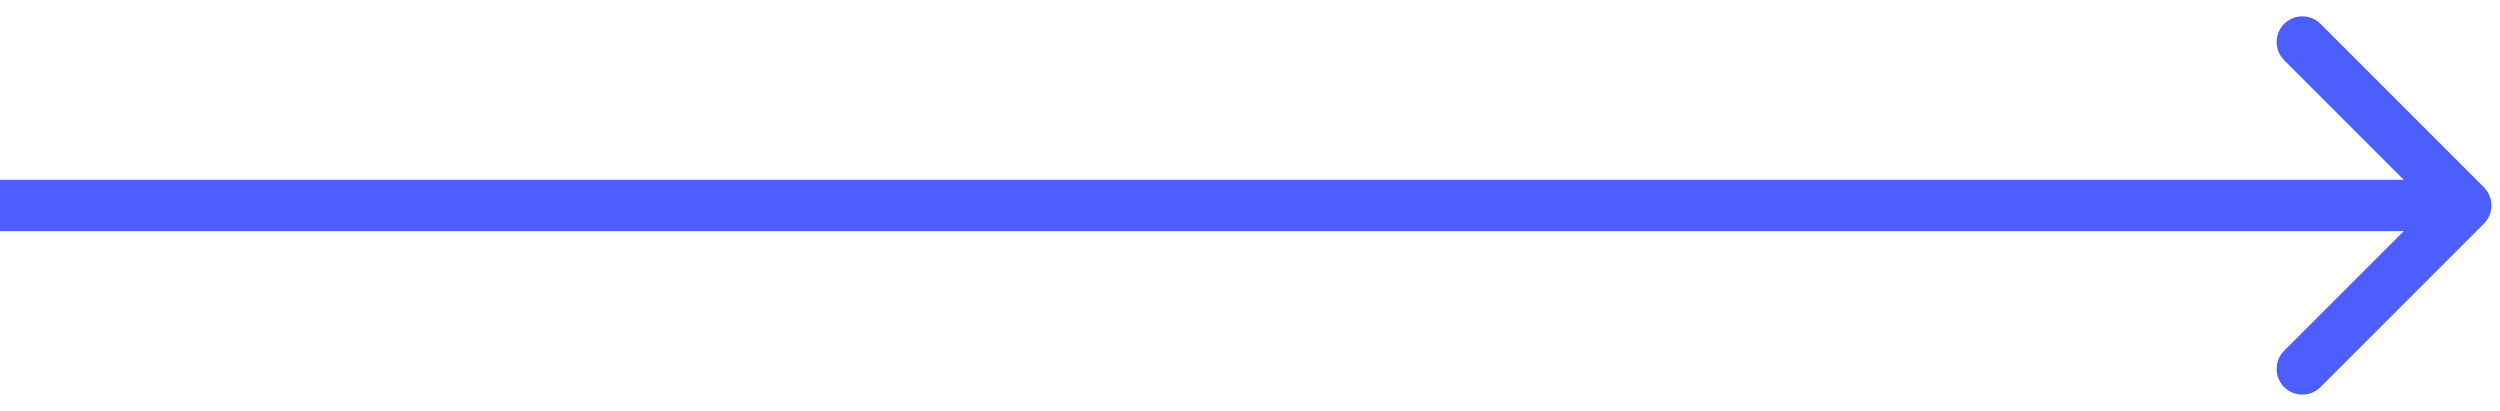
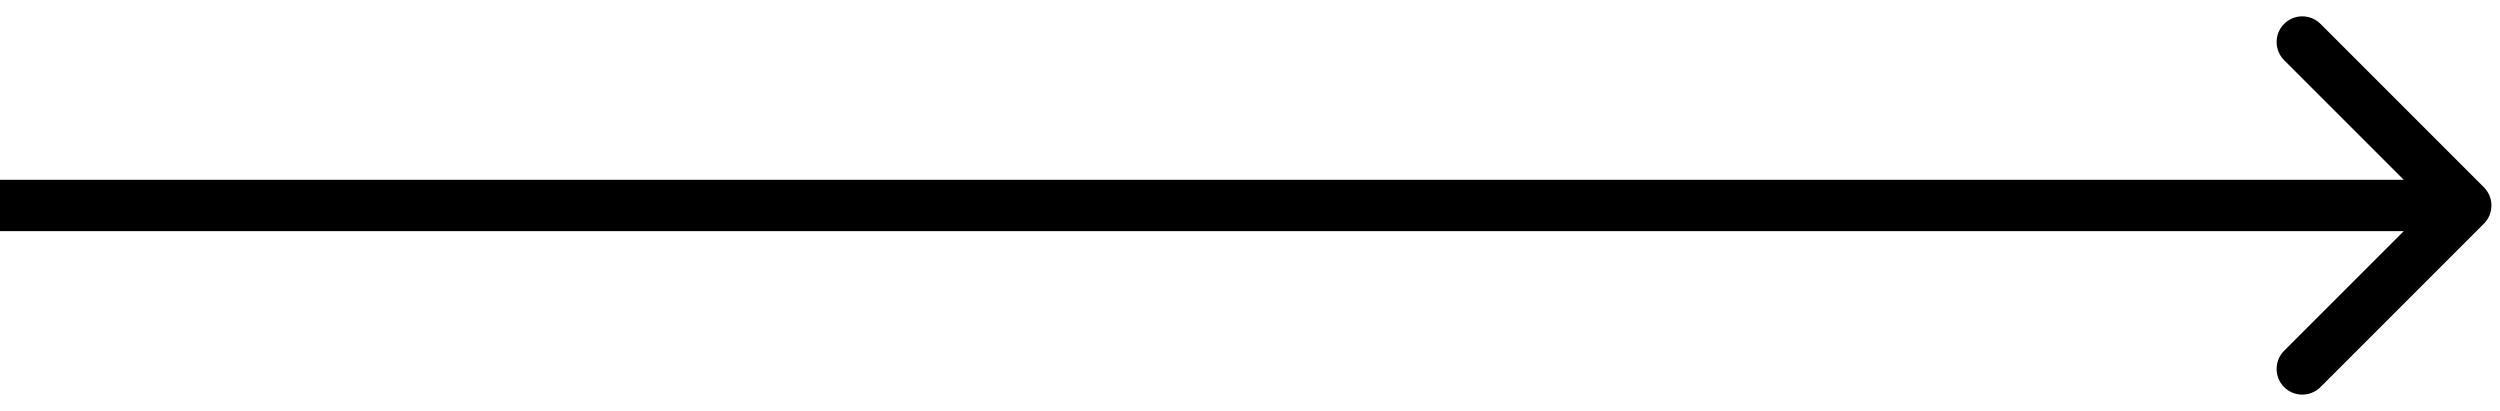
- <svg xmlns="http://www.w3.org/2000/svg" width="146" height="24" viewBox="0 0 146 24" fill="none">
-   <path d="M145.061 13.061C145.646 12.475 145.646 11.525 145.061 10.939L135.515 1.393C134.929 0.808 133.979 0.808 133.393 1.393C132.808 1.979 132.808 2.929 133.393 3.515L141.879 12L133.393 20.485C132.808 21.071 132.808 22.021 133.393 22.607C133.979 23.192 134.929 23.192 135.515 22.607L145.061 13.061ZM0 13.5H144V10.5H0V13.5Z" fill="#4C5EFE" />
+ <svg xmlns="http://www.w3.org/2000/svg" width="146" height="24" viewBox="0 0 146 24">
+   <path d="M145.061 13.061C145.646 12.475 145.646 11.525 145.061 10.939L135.515 1.393C134.929 0.808 133.979 0.808 133.393 1.393C132.808 1.979 132.808 2.929 133.393 3.515L141.879 12L133.393 20.485C132.808 21.071 132.808 22.021 133.393 22.607C133.979 23.192 134.929 23.192 135.515 22.607L145.061 13.061ZM0 13.5H144V10.5H0V13.5Z" />
</svg>
